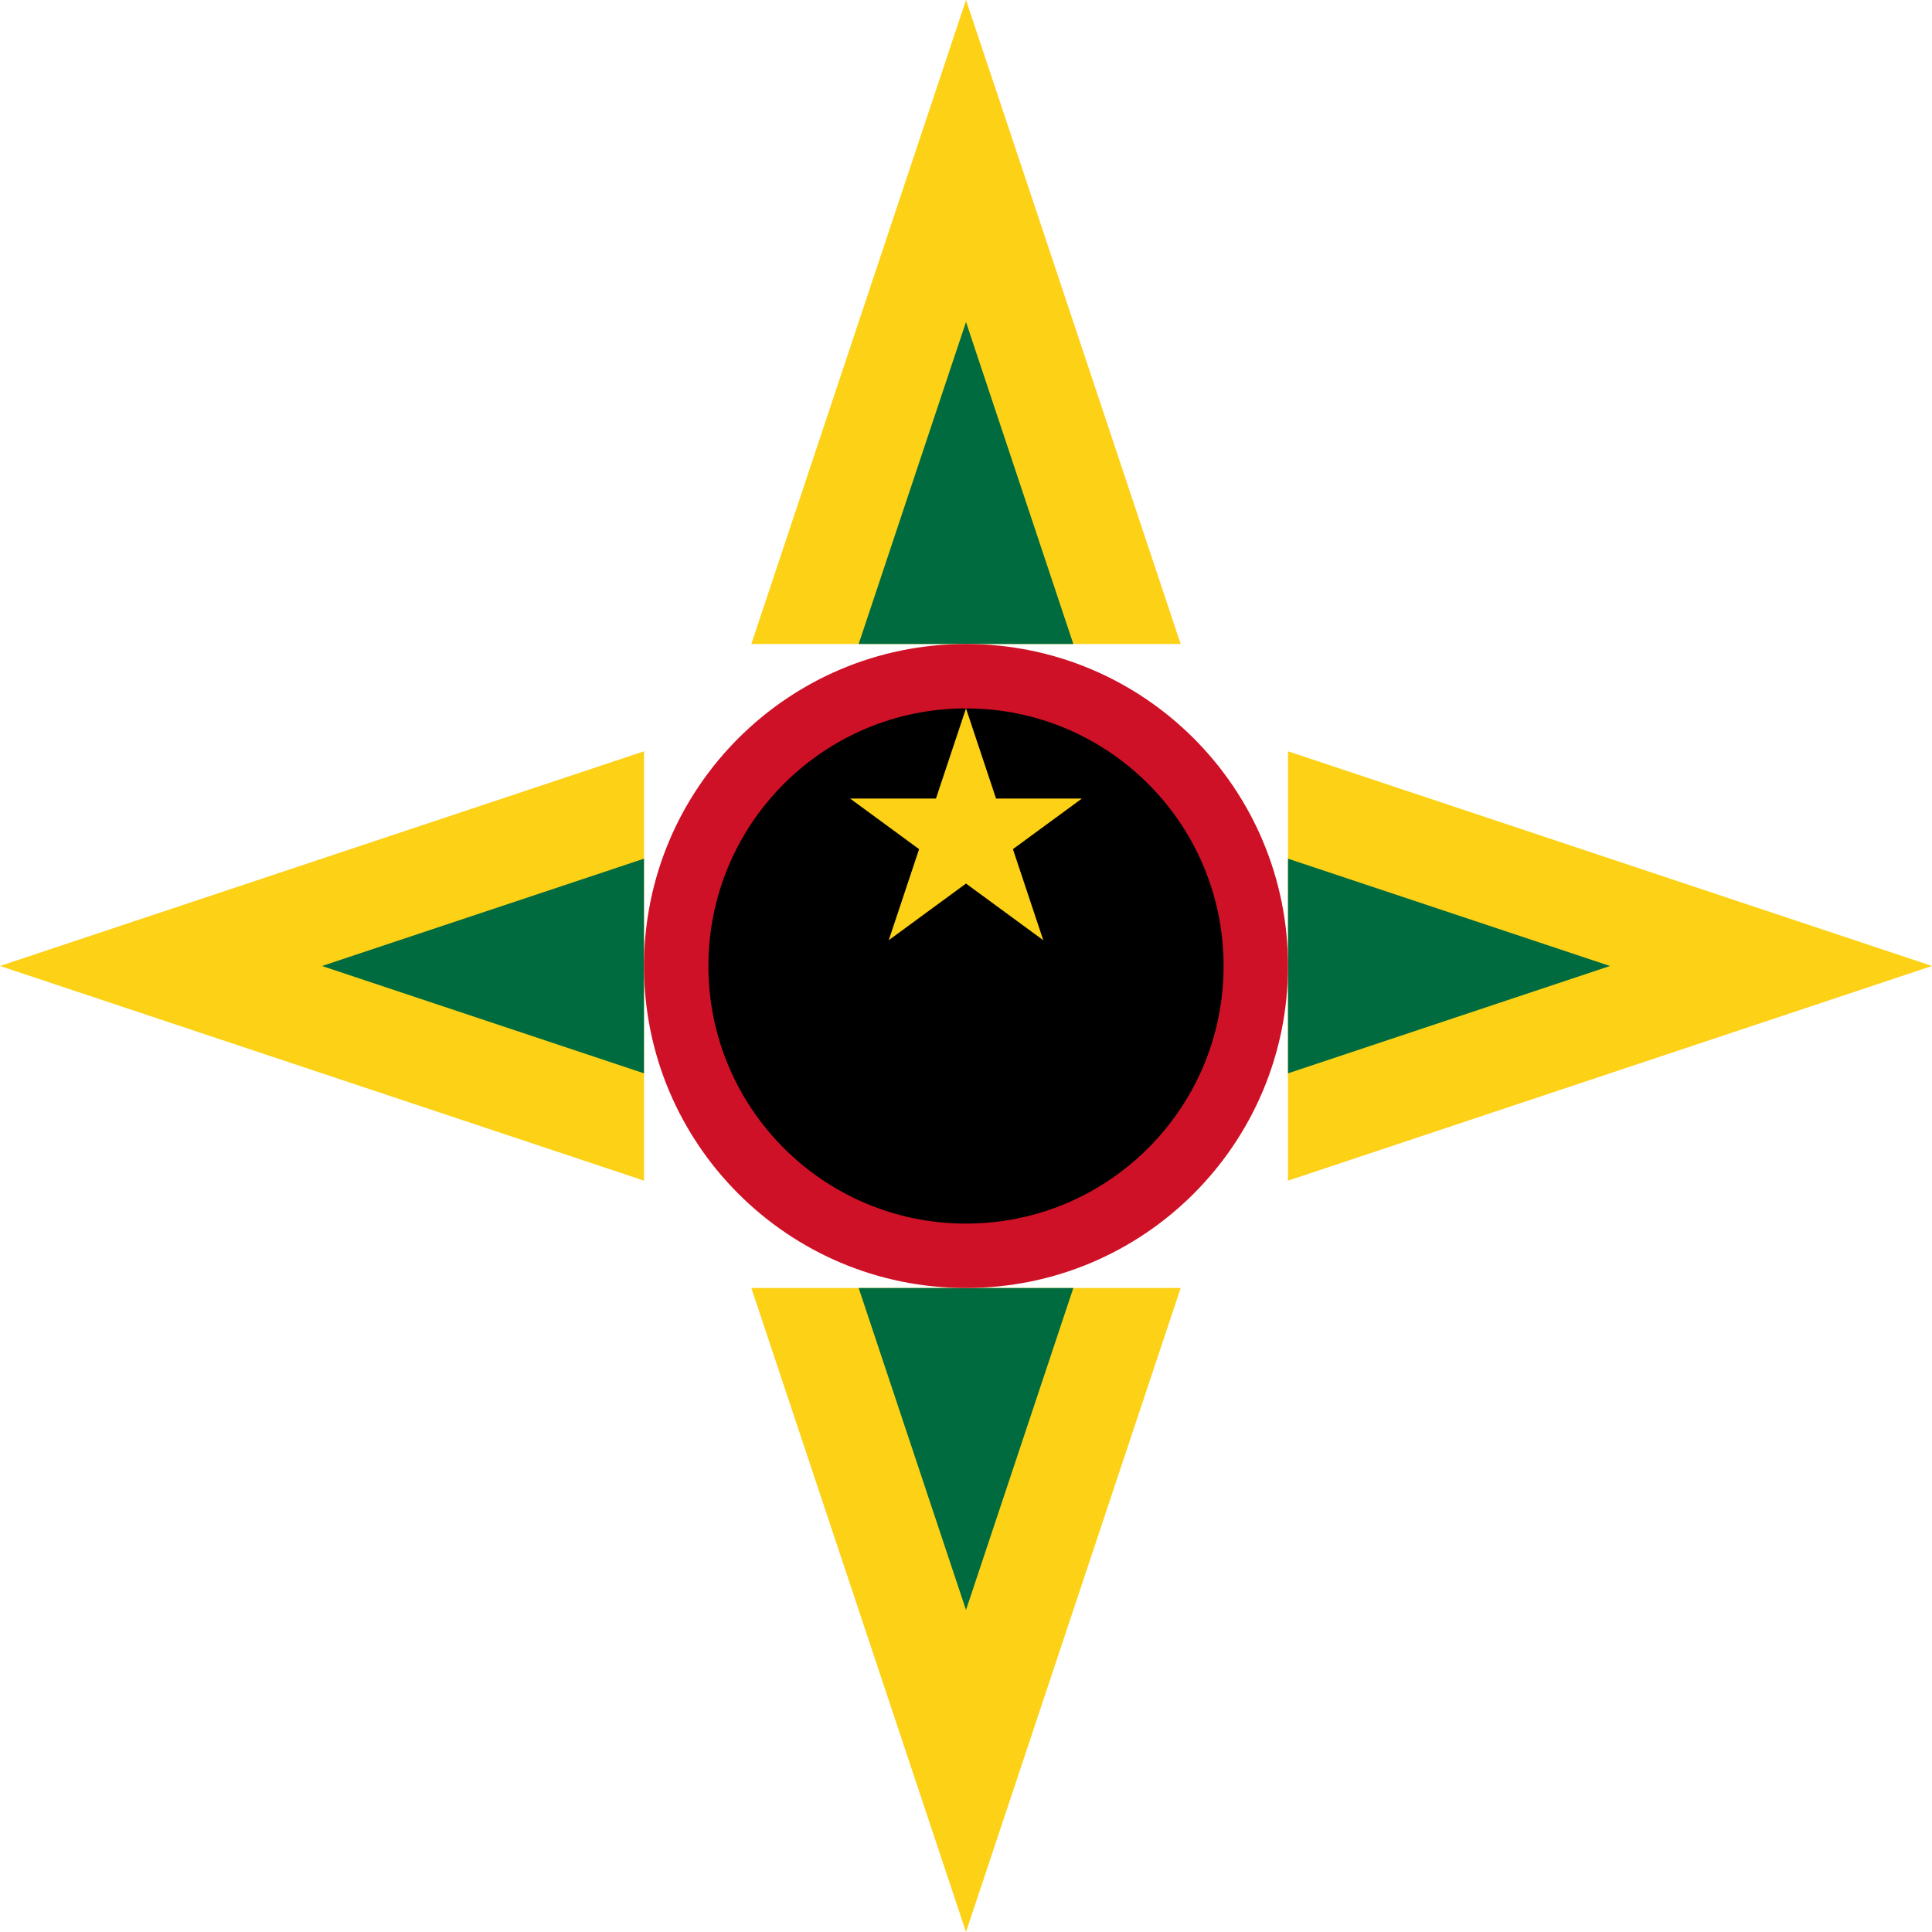
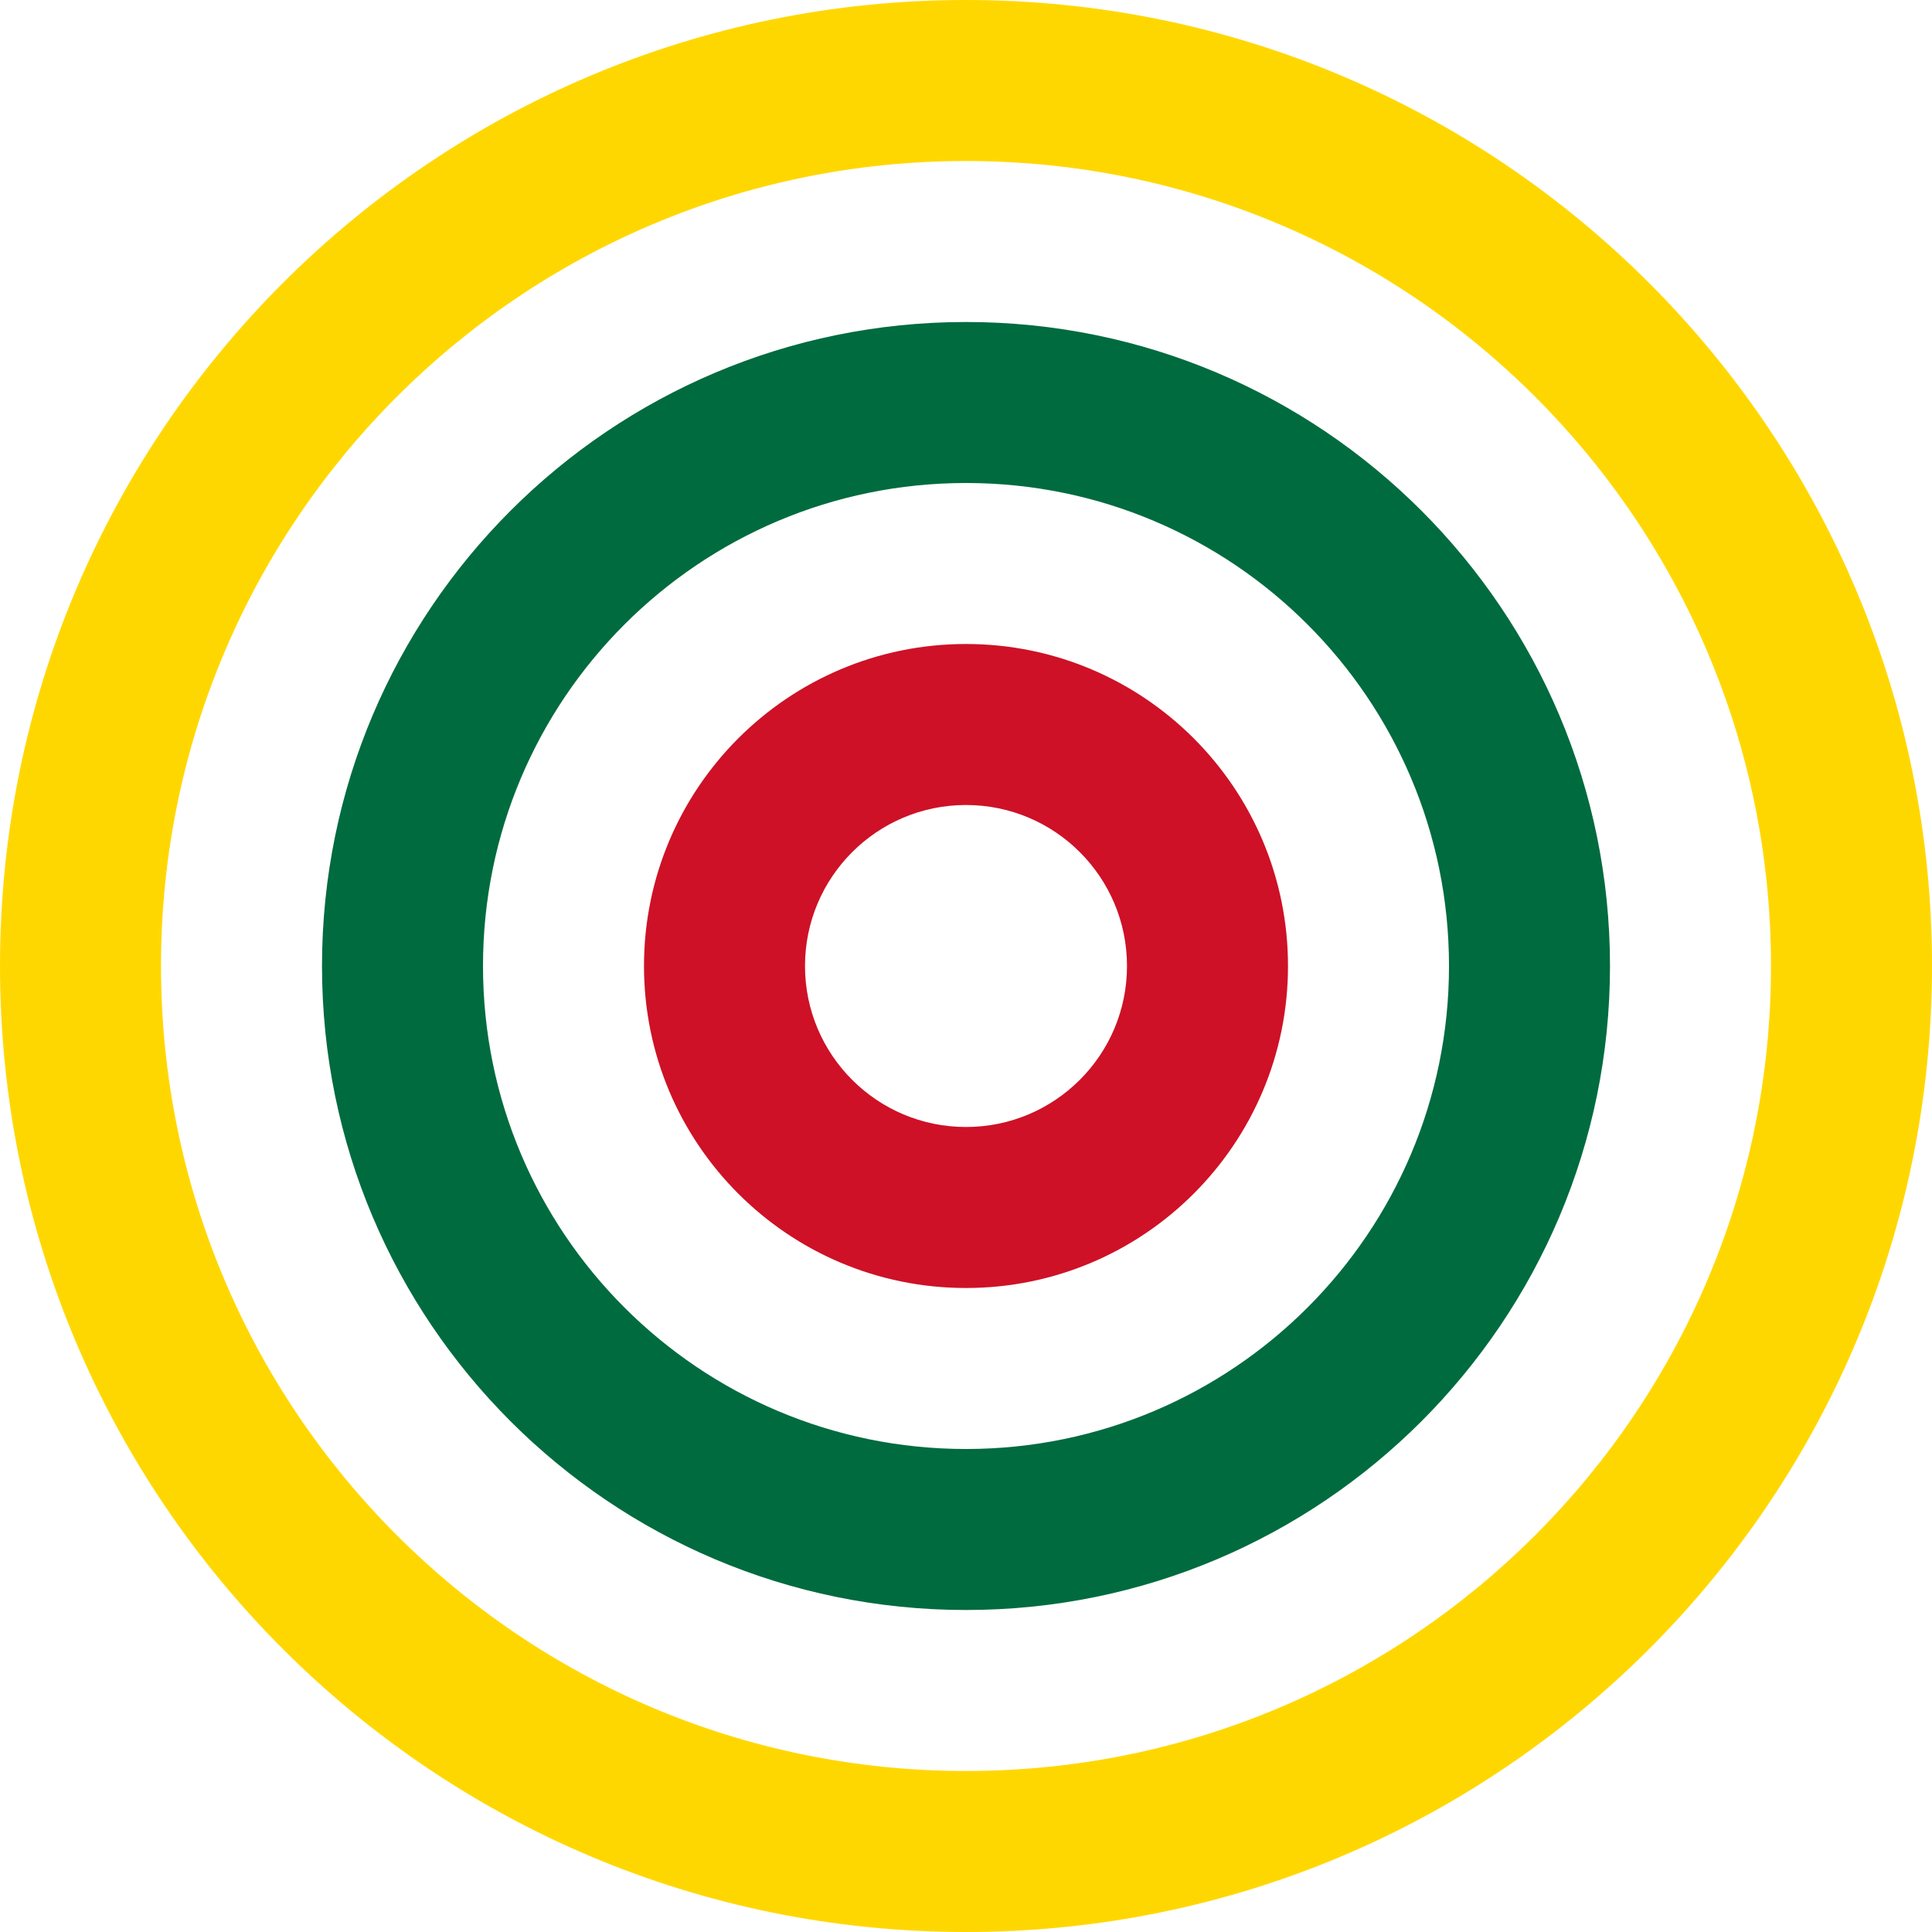
- <svg xmlns="http://www.w3.org/2000/svg" width="450" height="450" viewBox="0 0 450 450">
-   <g fill="#fcd116">
-     <path d="M225 0l50 150h-100z" />
-     <path d="M225 450l-50-150h100z" />
-     <path d="M0 225l150-50v100z" />
-     <path d="M450 225l-150 50v-100z" />
+ <svg xmlns="http://www.w3.org/2000/svg" width="120" height="120" version="1.1" viewBox="0 0 120 120">
+   <g transform="translate(0,-177)">
+     <path d="m60 177c-33.137 0-60 26.863-60 60s26.863 60 60 60 60-26.863 60-60-26.863-60-60-60zm0 10c27.614 0 50 22.386 50 50s-22.386 50-50 50-50-22.386-50-50 22.386-50 50-50z" fill="#FFD700" />
+     <path d="m60 197c-22.091 0-40 17.909-40 40s17.909 40 40 40 40-17.909 40-40-17.909-40-40-40zm0 10c16.569 0 30 13.431 30 30s-13.431 30-30 30-30-13.431-30-30 13.431-30 30-30z" fill="#006B3F" />
+     <path d="m60 217c-11.046 0-20 8.954-20 20s8.954 20 20 20 20-8.954 20-20-8.954-20-20-20zm0 10c5.523 0 10 4.477 10 10s-4.477 10-10 10-10-4.477-10-10 4.477-10 10-10z" fill="#CE1126" />
  </g>
-   <g fill="#006b3f">
-     <path d="M225 75l25 75h-50z" />
-     <path d="M225 375l-25-75h50z" />
-     <path d="M75 225l75-25v50z" />
-     <path d="M375 225l-75 25v-50z" />
-   </g>
-   <circle cx="225" cy="225" r="75" fill="#ce1126" />
-   <circle cx="225" cy="225" r="60" fill="#000" />
-   <path d="M225 165l18 54-45-33h54l-45 33z" fill="#fcd116" />
</svg>
